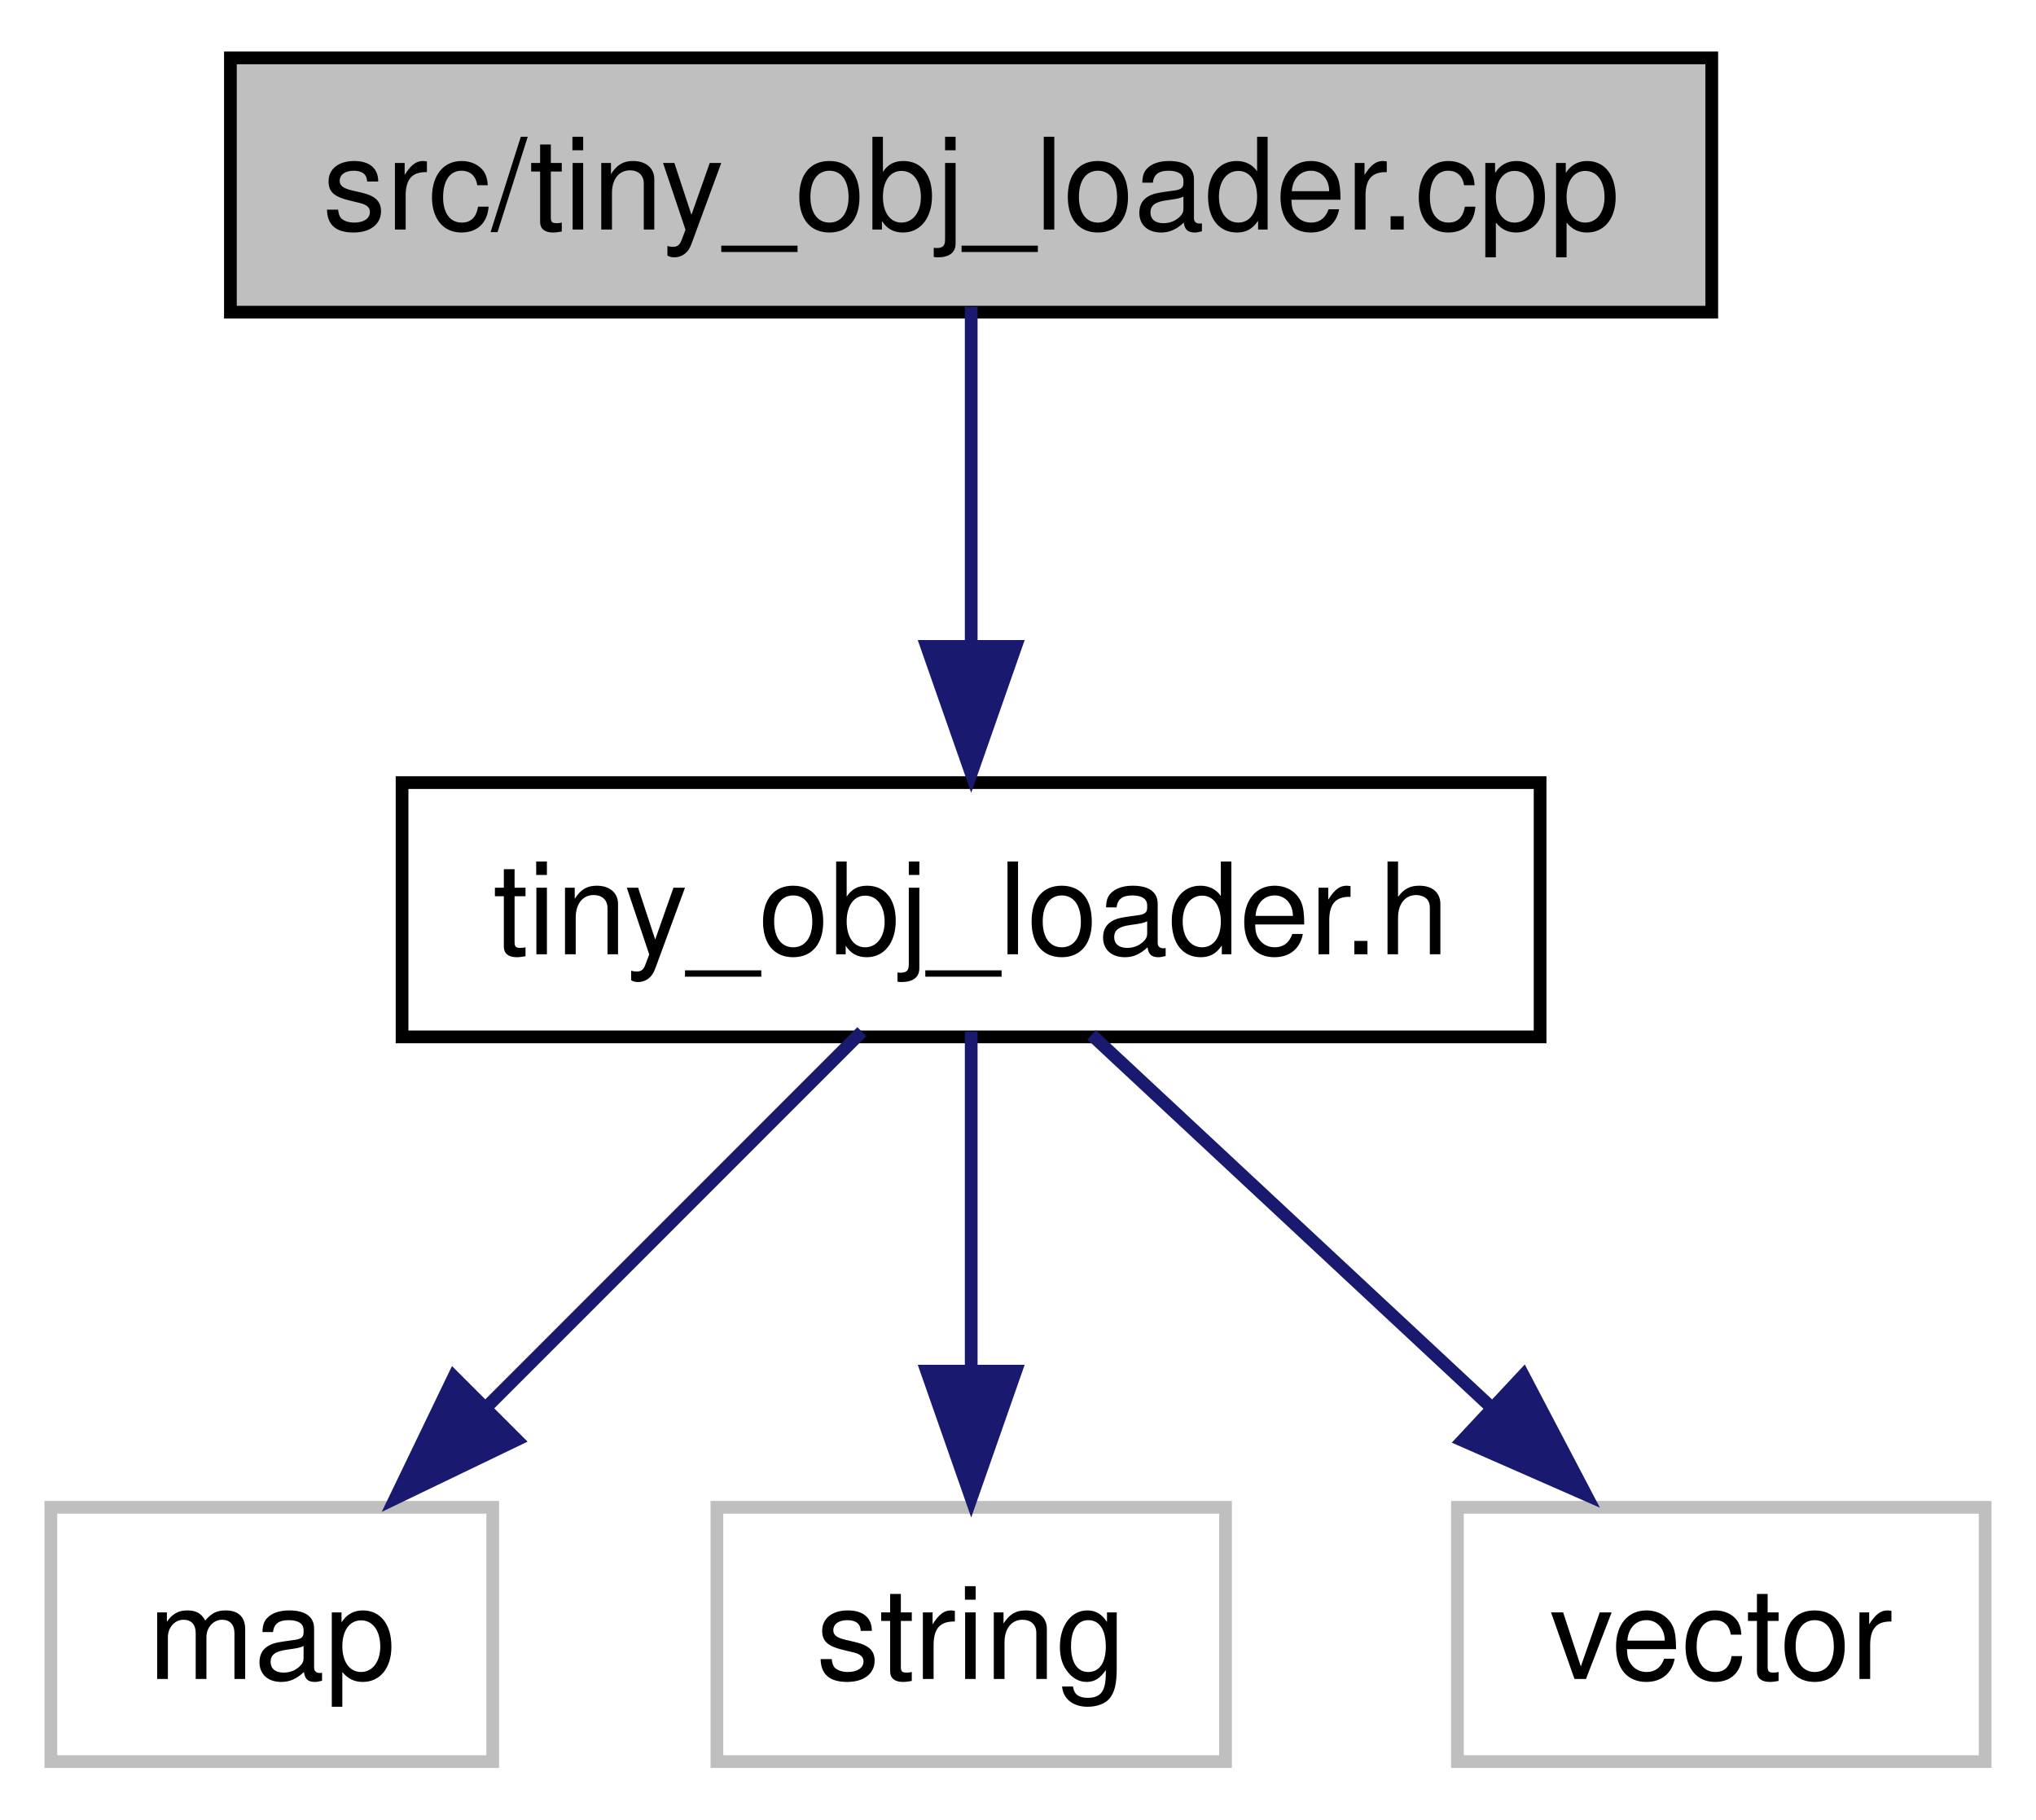
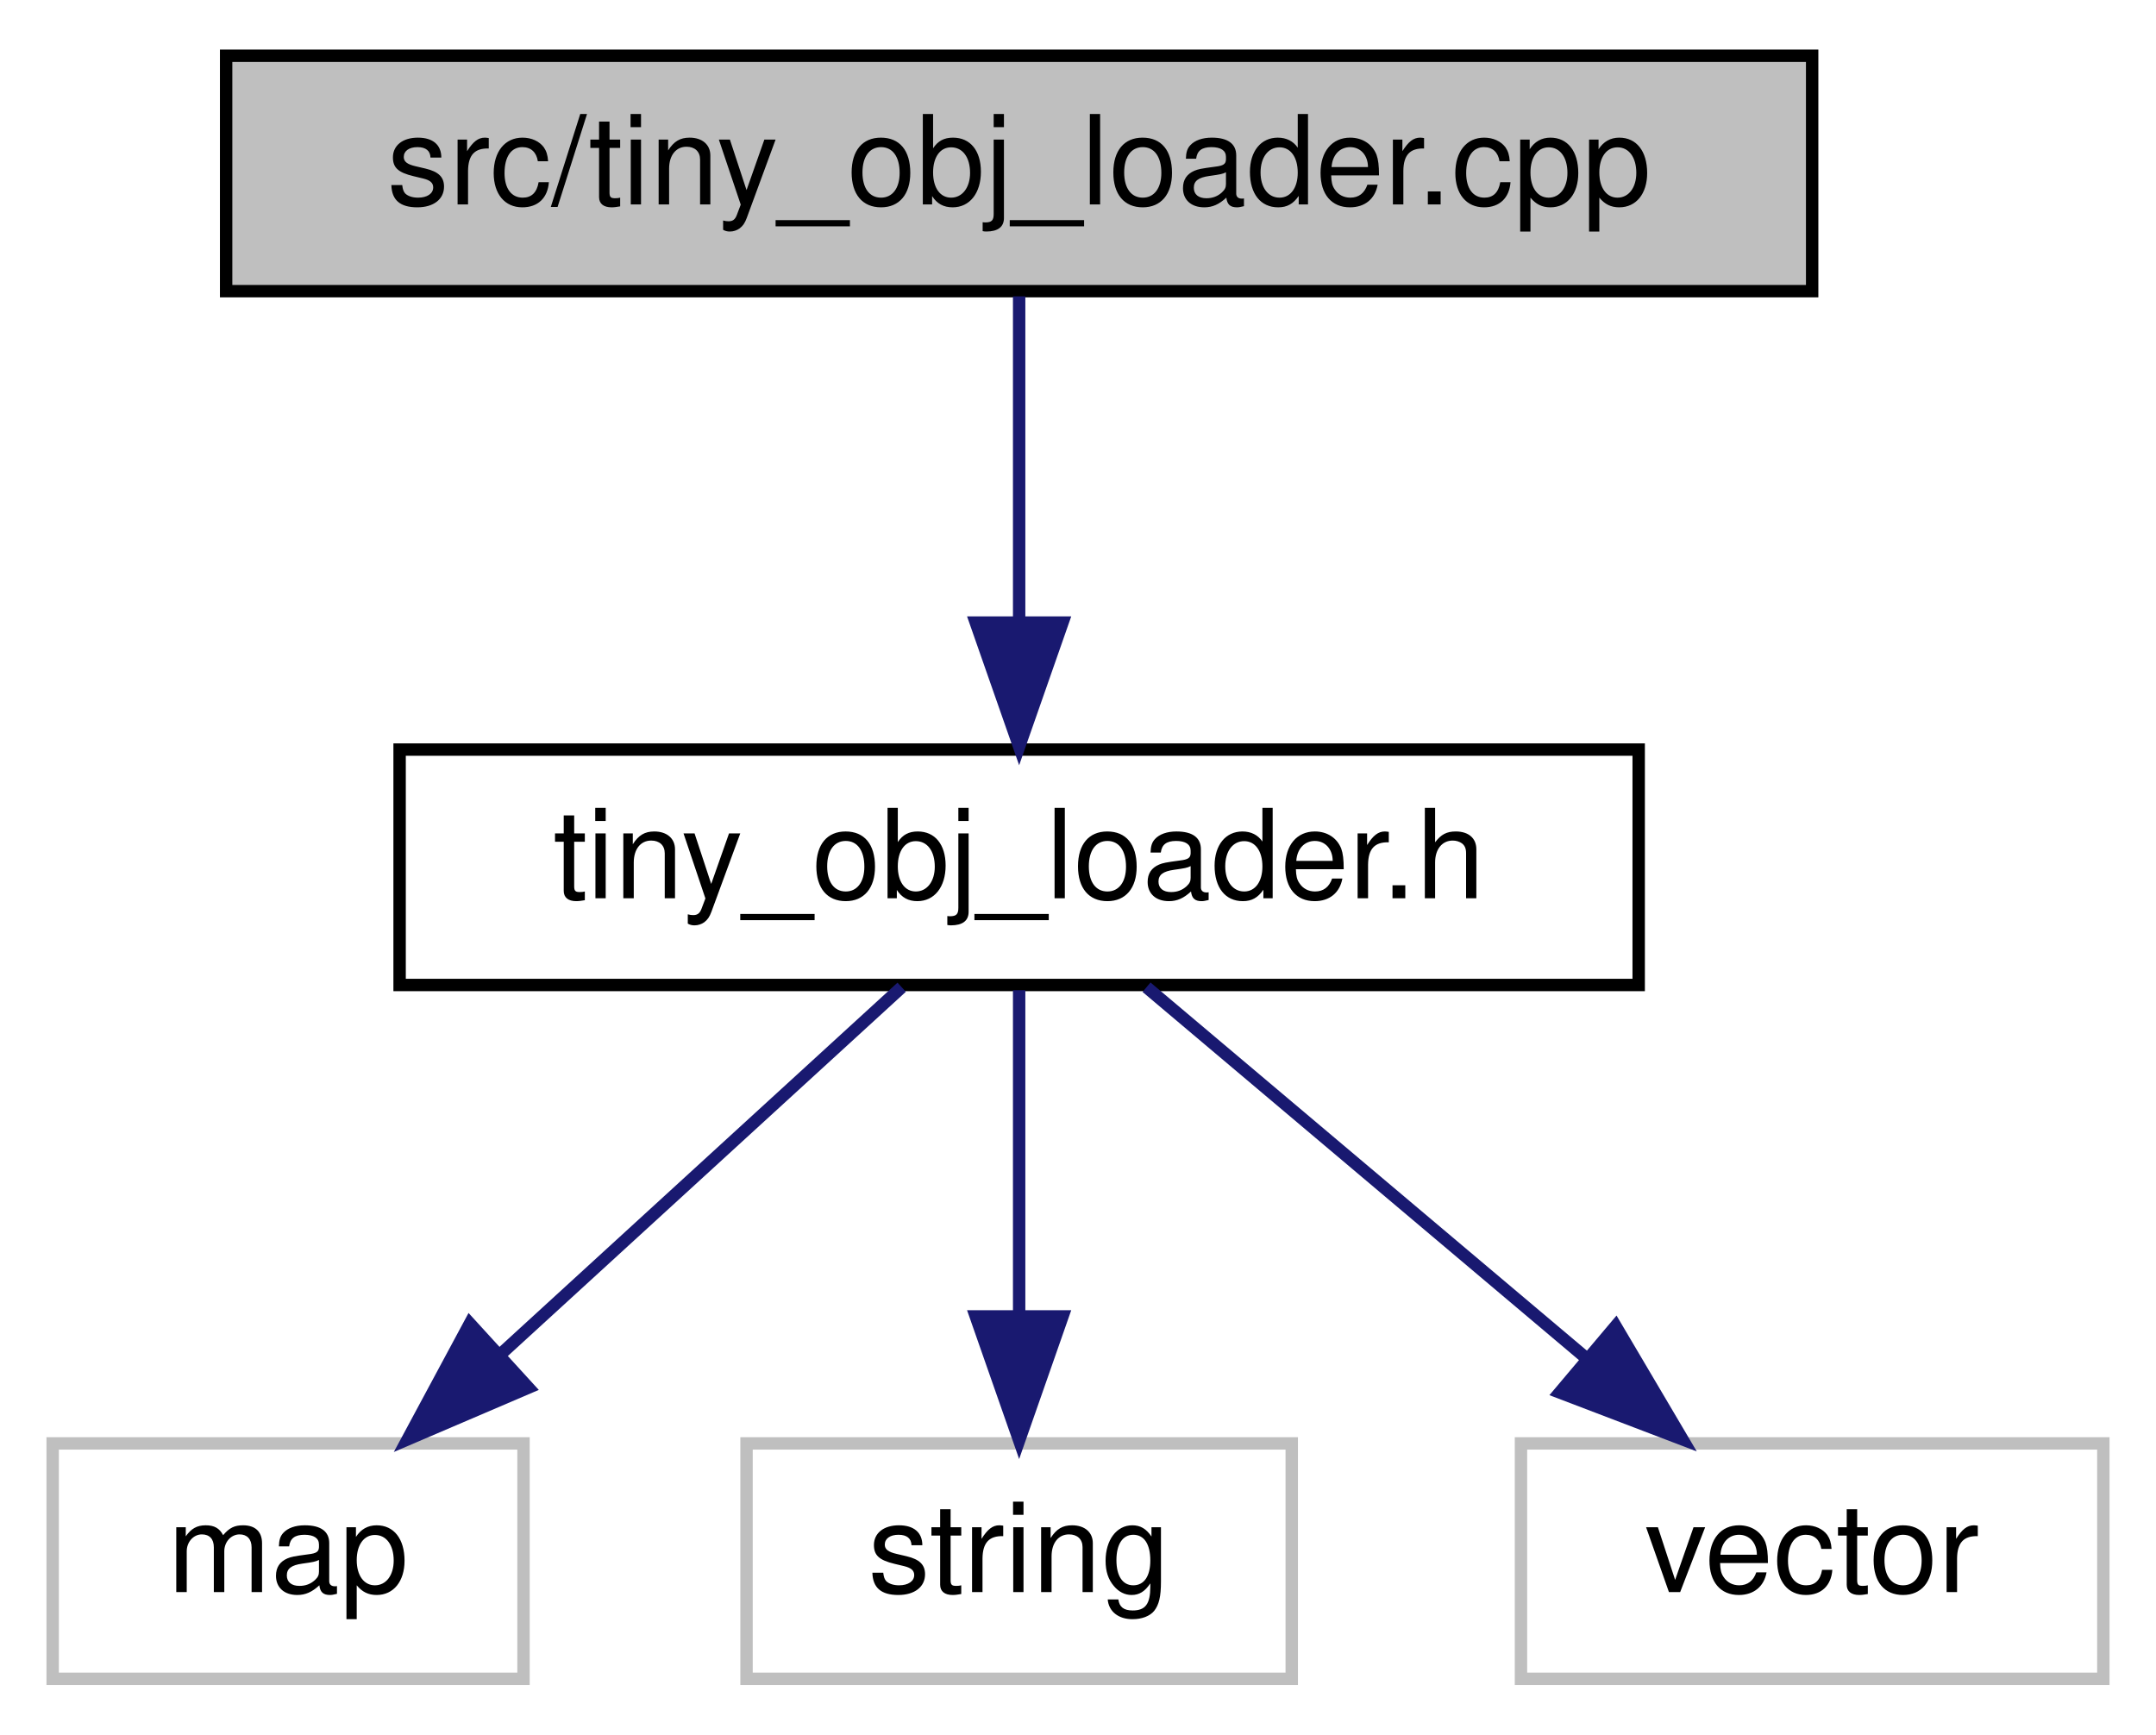
- <svg xmlns="http://www.w3.org/2000/svg" xmlns:xlink="http://www.w3.org/1999/xlink" width="160pt" height="143pt" viewBox="0.00 0.00 160.12 143.00">
-   <g id="graph0" class="graph" transform="scale(1 1) rotate(0) translate(4 139)">
+ <svg xmlns="http://www.w3.org/2000/svg" xmlns:xlink="http://www.w3.org/1999/xlink" width="174pt" height="140pt" viewBox="0.00 0.00 173.50 140.00">
+   <g id="graph0" class="graph" transform="scale(1 1) rotate(0) translate(4 136)">
    <g id="node1" class="node">
      <g id="a_node1">
        <a xlink:title=" ">
-           <polygon fill="#bfbfbf" stroke="black" points="14.12,-114.5 14.12,-134.5 130.62,-134.5 130.62,-114.5 14.12,-114.5" />
-           <text text-anchor="middle" x="72.38" y="-121" font-family="Helvetica,sans-Serif" font-size="10.00">src/tiny_obj_loader.cpp</text>
+           <polygon fill="#bfbfbf" stroke="black" points="14,-112.5 14,-131.5 142,-131.5 142,-112.5 14,-112.5" />
+           <text text-anchor="middle" x="78" y="-119.5" font-family="Helvetica,sans-Serif" font-size="10.00">src/tiny_obj_loader.cpp</text>
        </a>
      </g>
    </g>
    <g id="node2" class="node">
      <g id="a_node2">
        <a xlink:href="tiny__obj__loader_8h.html" target="_top" xlink:title=" ">
-           <polygon fill="none" stroke="black" points="27.62,-57.5 27.62,-77.5 117.12,-77.5 117.12,-57.5 27.62,-57.5" />
-           <text text-anchor="middle" x="72.38" y="-64" font-family="Helvetica,sans-Serif" font-size="10.00">tiny_obj_loader.h</text>
+           <polygon fill="none" stroke="black" points="28,-56.5 28,-75.5 128,-75.5 128,-56.5 28,-56.5" />
+           <text text-anchor="middle" x="78" y="-63.5" font-family="Helvetica,sans-Serif" font-size="10.00">tiny_obj_loader.h</text>
        </a>
      </g>
    </g>
    <g id="edge1" class="edge">
-       <path fill="none" stroke="midnightblue" d="M72.38,-114.91C72.38,-107.76 72.38,-97.32 72.38,-88.15" />
-       <polygon fill="midnightblue" stroke="midnightblue" points="75.88,-88.21 72.38,-78.21 68.88,-88.21 75.88,-88.21" />
+       <path fill="none" stroke="midnightblue" d="M78,-112.08C78,-105.01 78,-94.86 78,-85.99" />
+       <polygon fill="midnightblue" stroke="midnightblue" points="81.5,-85.75 78,-75.75 74.5,-85.75 81.5,-85.75" />
    </g>
    <g id="node3" class="node">
      <g id="a_node3">
        <a xlink:title=" ">
-           <polygon fill="none" stroke="#bfbfbf" points="0,-0.5 0,-20.5 34.75,-20.5 34.75,-0.5 0,-0.5" />
-           <text text-anchor="middle" x="17.38" y="-7" font-family="Helvetica,sans-Serif" font-size="10.00">map</text>
+           <polygon fill="none" stroke="#bfbfbf" points="0,-0.5 0,-19.5 38,-19.5 38,-0.5 0,-0.5" />
+           <text text-anchor="middle" x="19" y="-7.5" font-family="Helvetica,sans-Serif" font-size="10.00">map</text>
        </a>
      </g>
    </g>
    <g id="edge2" class="edge">
-       <path fill="none" stroke="midnightblue" d="M63.78,-57.91C55.76,-49.88 43.57,-37.69 33.7,-27.82" />
-       <polygon fill="midnightblue" stroke="midnightblue" points="36.64,-25.81 27.09,-21.21 31.69,-30.76 36.64,-25.81" />
+       <path fill="none" stroke="midnightblue" d="M68.52,-56.32C59.8,-48.34 46.66,-36.31 36.1,-26.65" />
+       <polygon fill="midnightblue" stroke="midnightblue" points="38.39,-24 28.65,-19.83 33.67,-29.17 38.39,-24" />
    </g>
    <g id="node4" class="node">
      <g id="a_node4">
        <a xlink:title=" ">
-           <polygon fill="none" stroke="#bfbfbf" points="52.38,-0.5 52.38,-20.5 92.38,-20.5 92.38,-0.5 52.38,-0.5" />
-           <text text-anchor="middle" x="72.38" y="-7" font-family="Helvetica,sans-Serif" font-size="10.00">string</text>
+           <polygon fill="none" stroke="#bfbfbf" points="56,-0.5 56,-19.5 100,-19.5 100,-0.5 56,-0.5" />
+           <text text-anchor="middle" x="78" y="-7.5" font-family="Helvetica,sans-Serif" font-size="10.00">string</text>
        </a>
      </g>
    </g>
    <g id="edge3" class="edge">
-       <path fill="none" stroke="midnightblue" d="M72.38,-57.91C72.38,-50.76 72.38,-40.32 72.38,-31.15" />
-       <polygon fill="midnightblue" stroke="midnightblue" points="75.88,-31.21 72.38,-21.21 68.88,-31.21 75.88,-31.21" />
+       <path fill="none" stroke="midnightblue" d="M78,-56.08C78,-49.01 78,-38.86 78,-29.99" />
+       <polygon fill="midnightblue" stroke="midnightblue" points="81.5,-29.75 78,-19.75 74.5,-29.75 81.5,-29.75" />
    </g>
    <g id="node5" class="node">
      <g id="a_node5">
        <a xlink:title=" ">
-           <polygon fill="none" stroke="#bfbfbf" points="110.62,-0.5 110.62,-20.5 152.12,-20.5 152.12,-0.5 110.62,-0.5" />
-           <text text-anchor="middle" x="131.38" y="-7" font-family="Helvetica,sans-Serif" font-size="10.00">vector</text>
+           <polygon fill="none" stroke="#bfbfbf" points="118.5,-0.5 118.5,-19.5 165.5,-19.5 165.5,-0.5 118.5,-0.5" />
+           <text text-anchor="middle" x="142" y="-7.5" font-family="Helvetica,sans-Serif" font-size="10.00">vector</text>
        </a>
      </g>
    </g>
    <g id="edge4" class="edge">
-       <path fill="none" stroke="midnightblue" d="M81.85,-57.66C90.49,-49.61 103.46,-37.52 113.96,-27.73" />
-       <polygon fill="midnightblue" stroke="midnightblue" points="115.8,-30.88 120.72,-21.5 111.02,-25.76 115.8,-30.88" />
+       <path fill="none" stroke="midnightblue" d="M88.28,-56.32C97.84,-48.26 112.28,-36.08 123.78,-26.37" />
+       <polygon fill="midnightblue" stroke="midnightblue" points="126.14,-28.96 131.53,-19.83 121.63,-23.61 126.14,-28.96" />
    </g>
  </g>
</svg>
